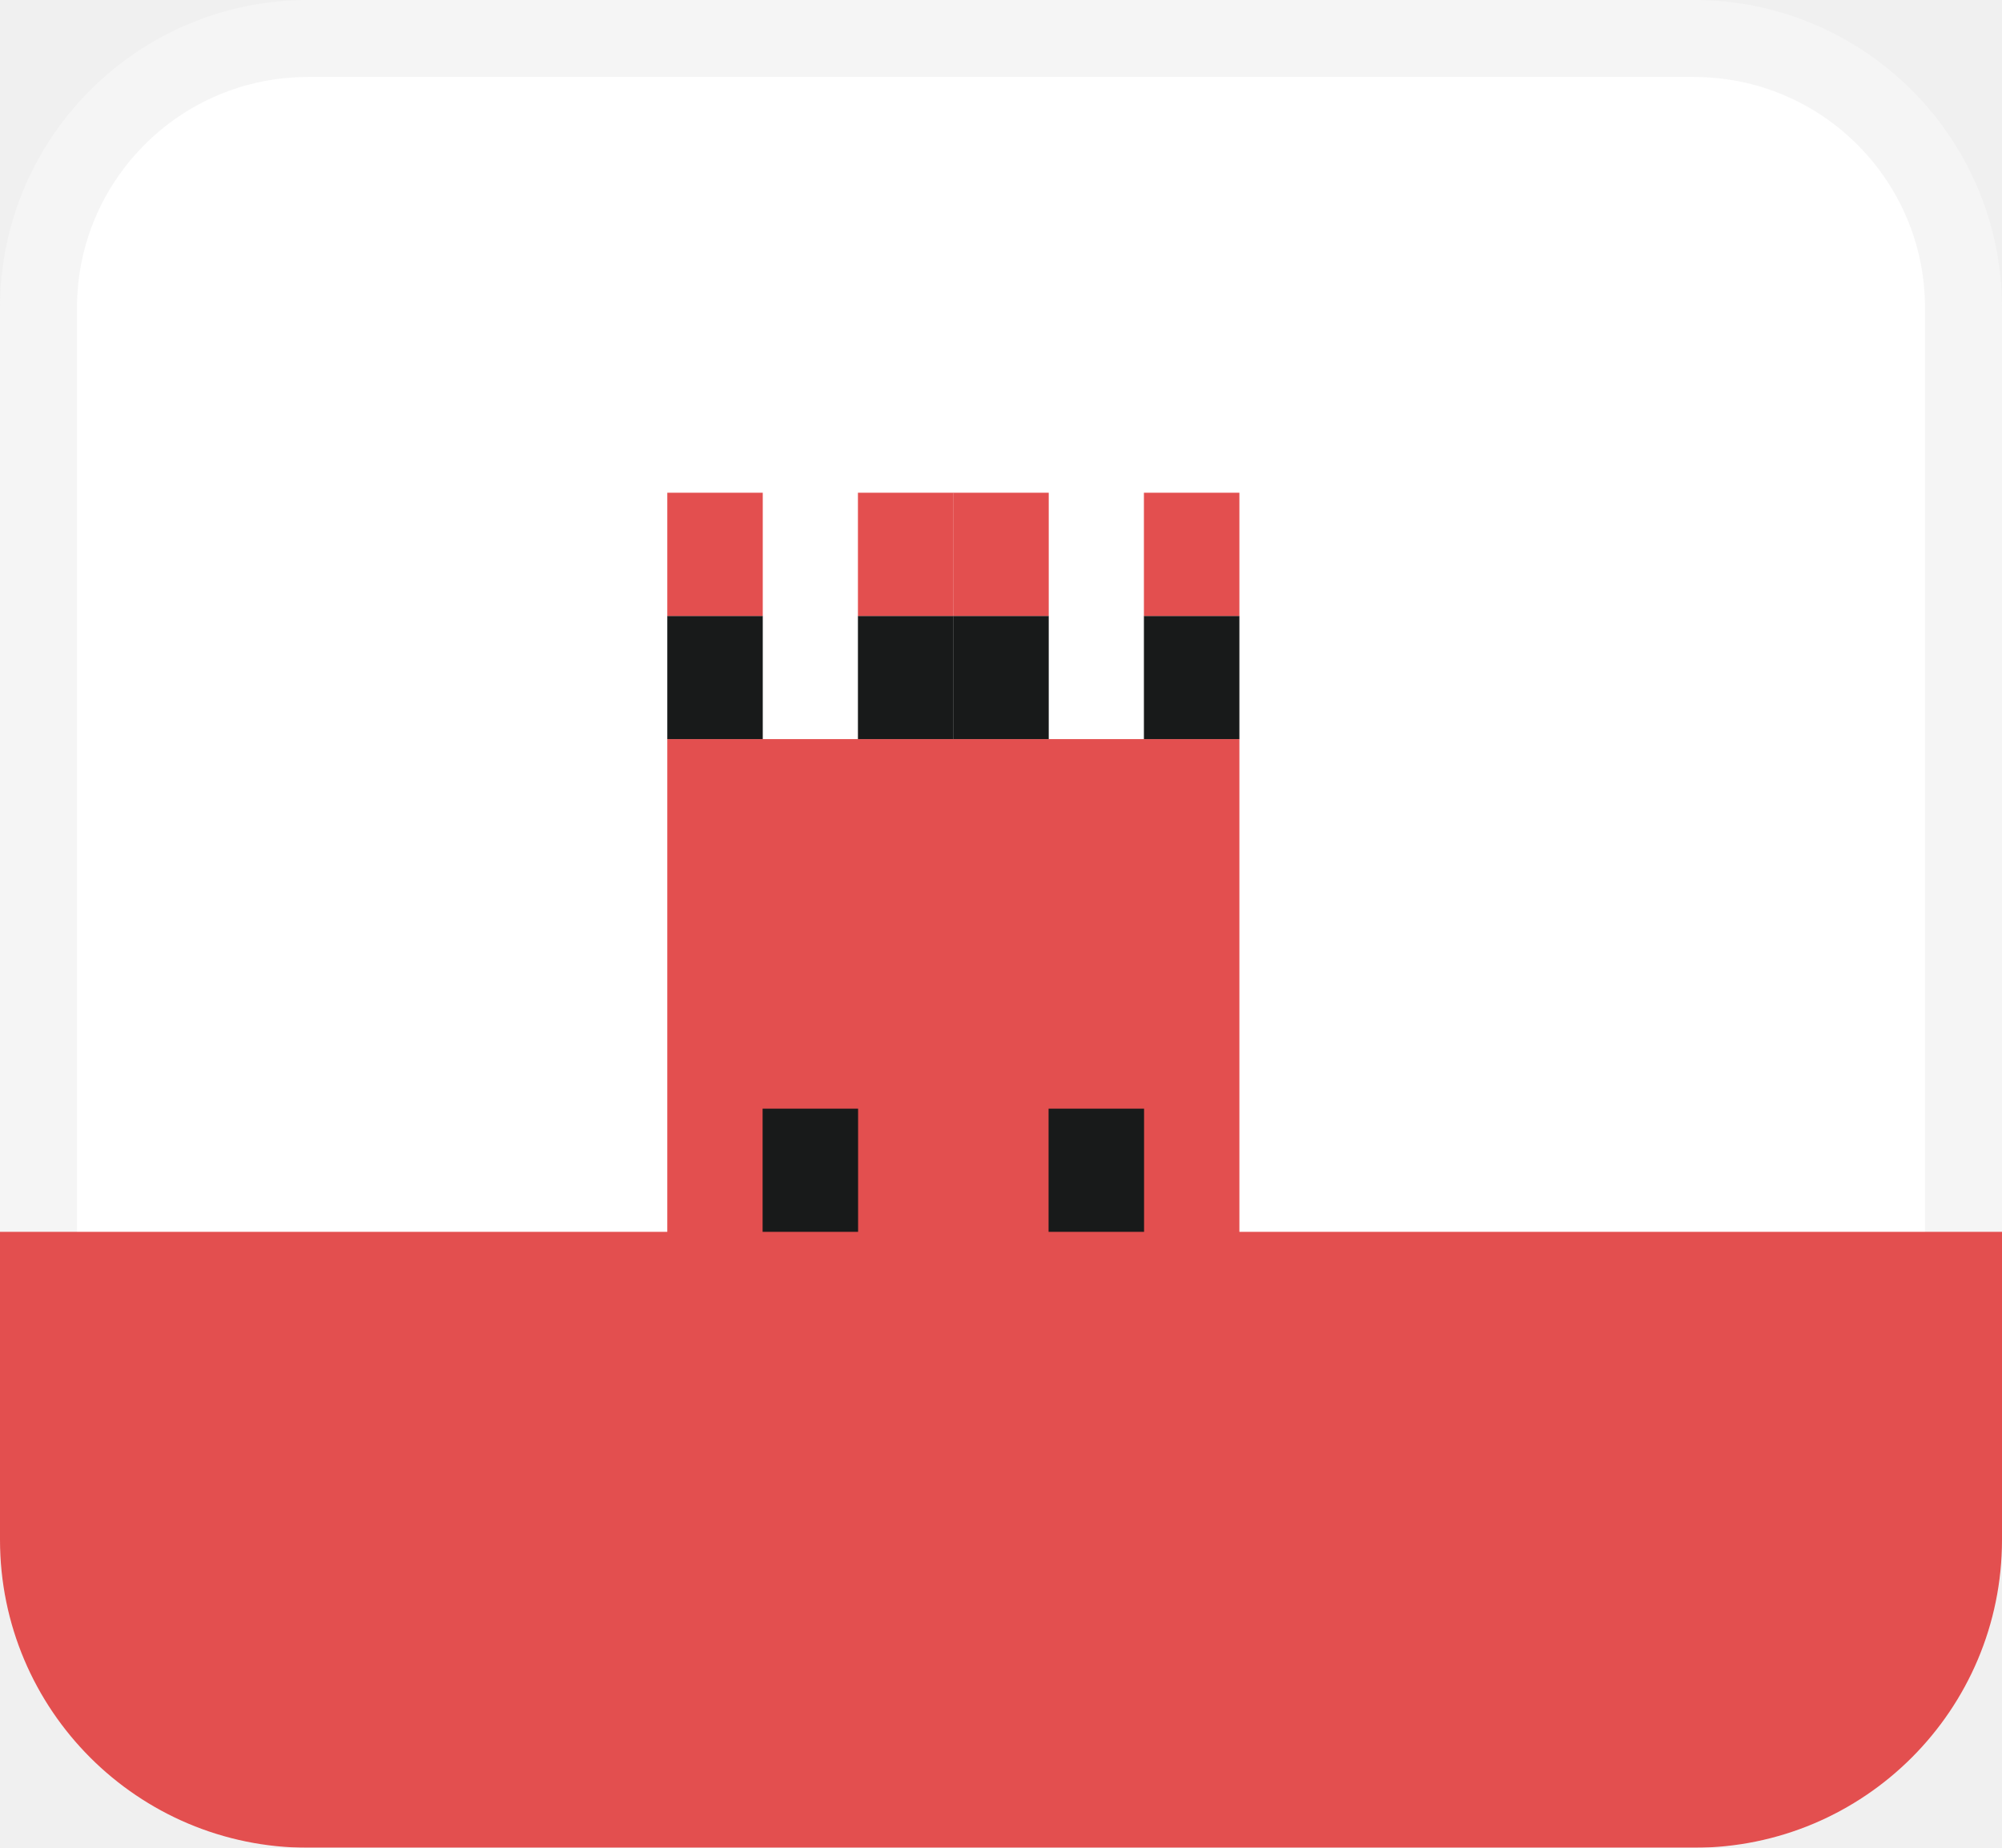
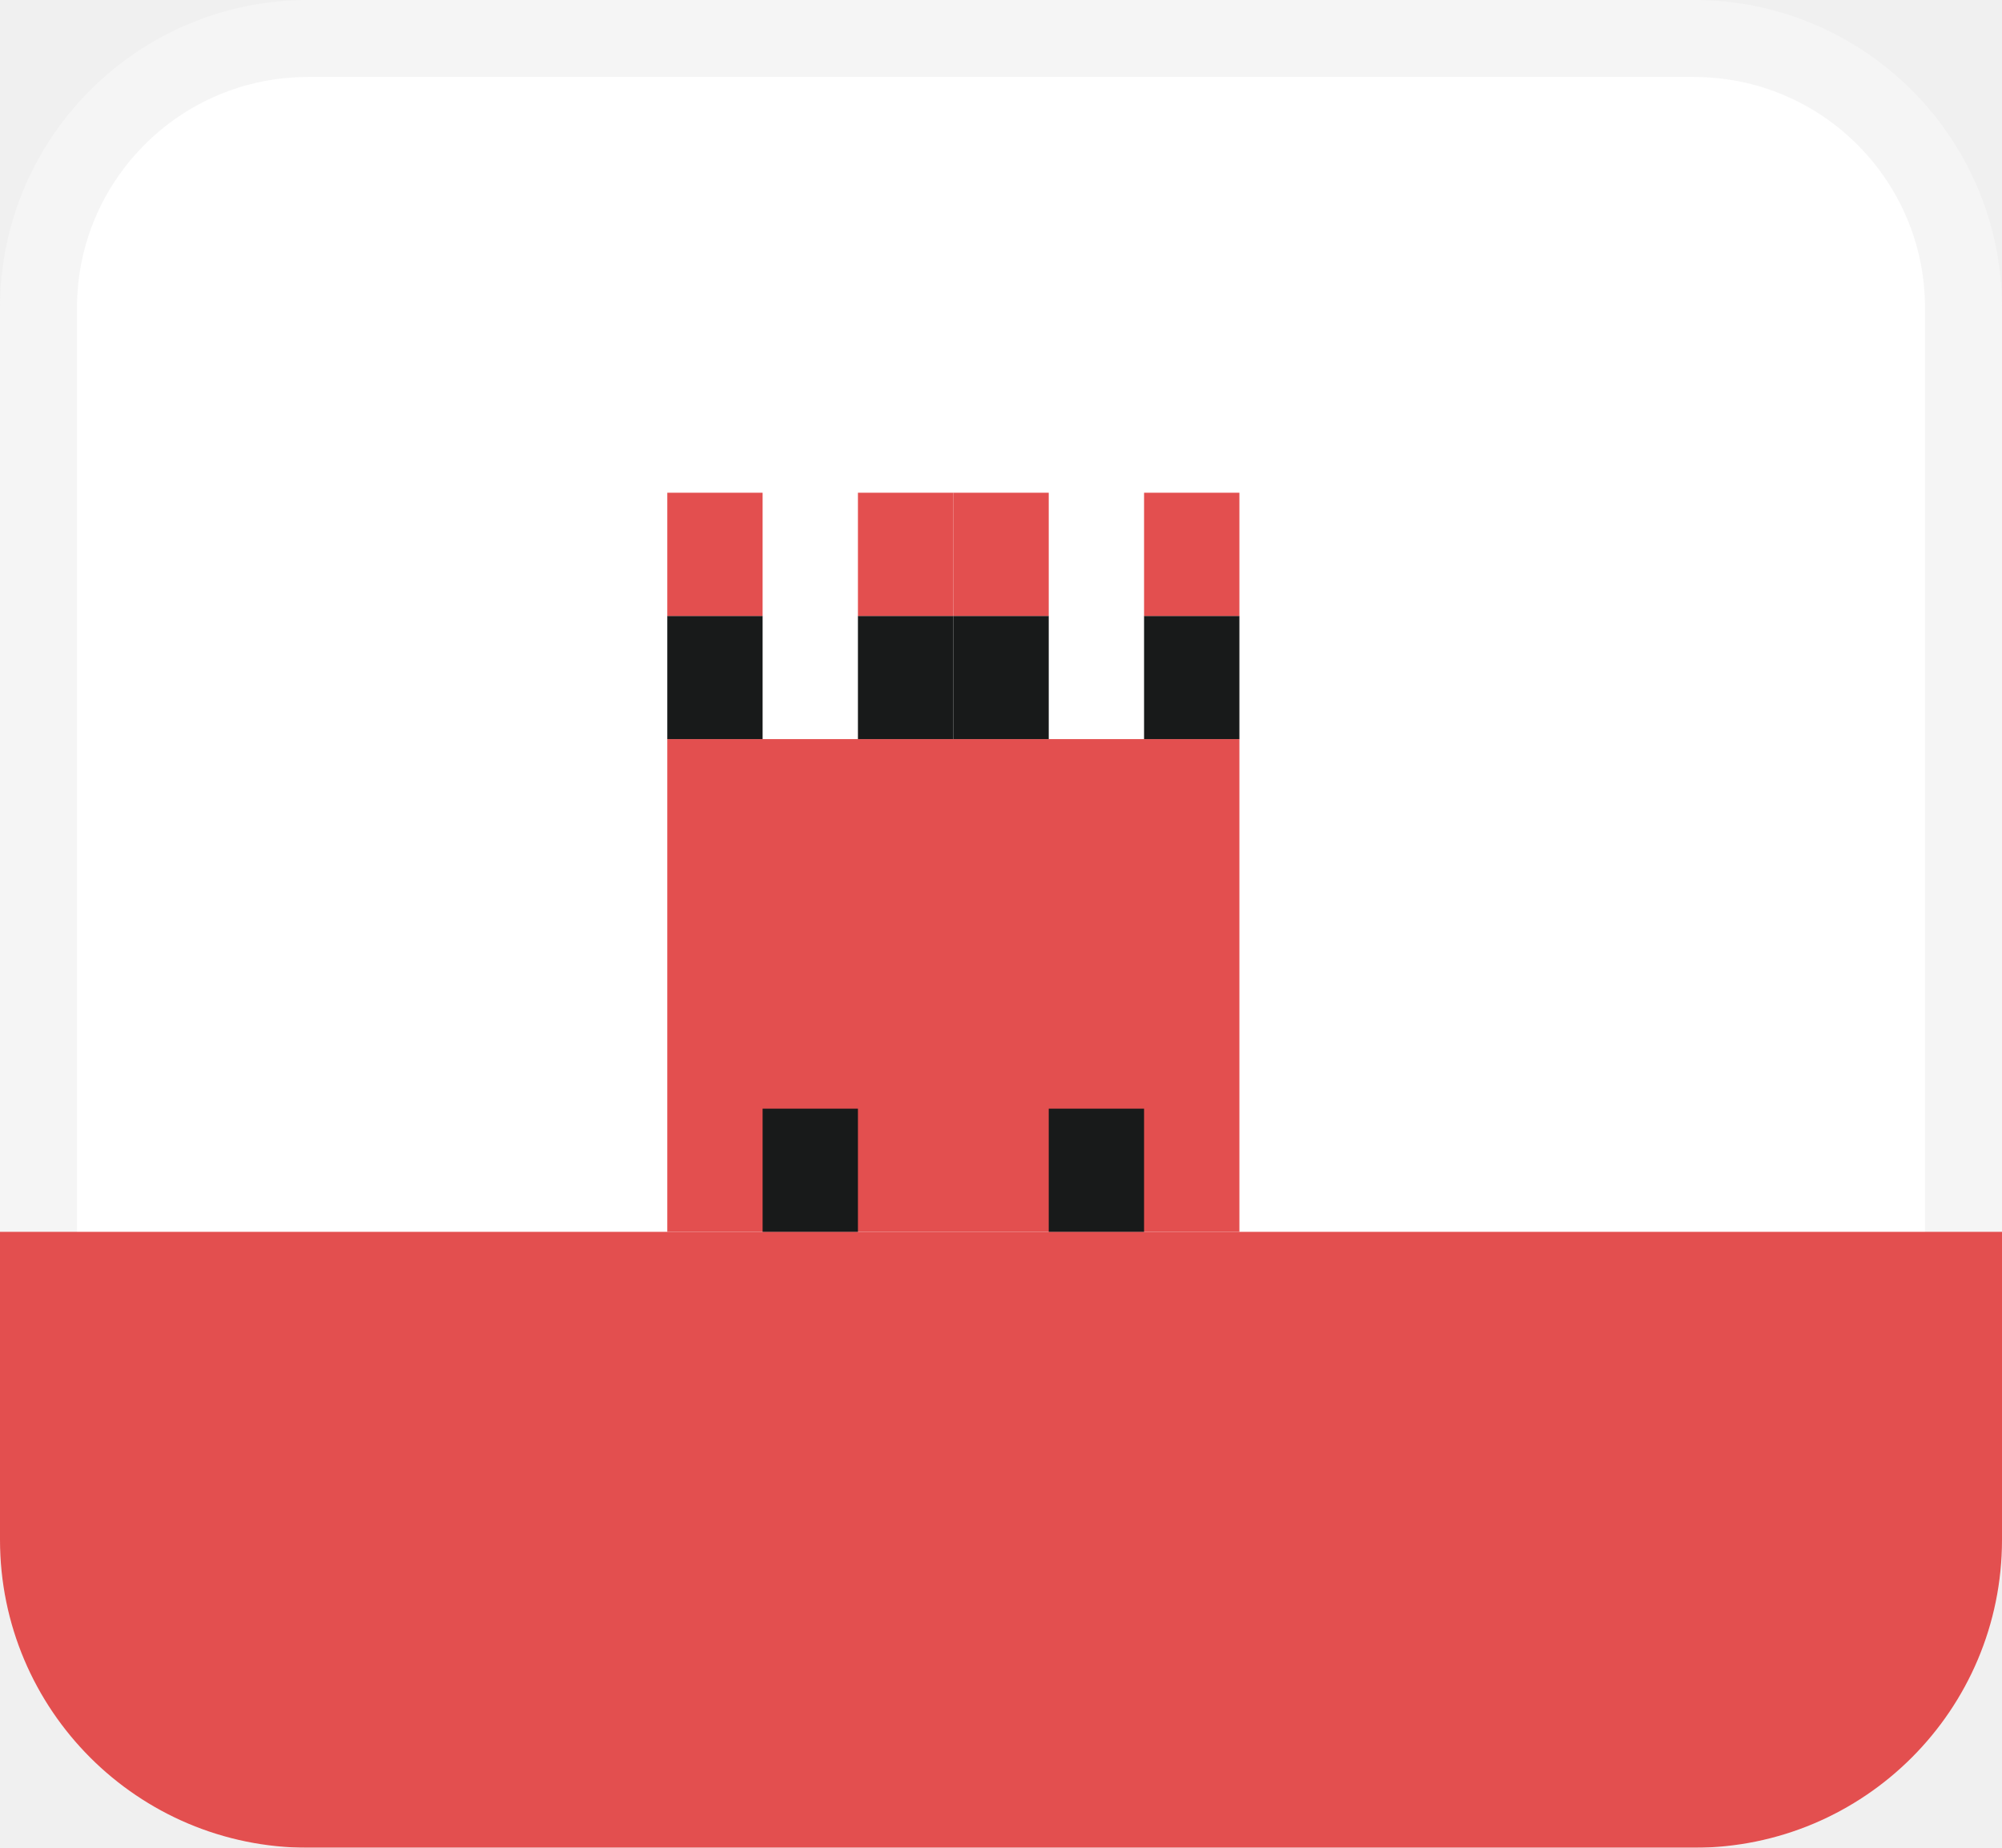
- <svg xmlns="http://www.w3.org/2000/svg" width="13" height="12" fill="none">
-   <rect x=".25" y=".25" width="12.5" height="11.5" rx="1.75" fill="#fff" stroke="#F5F5F5" stroke-width=".5" />
-   <mask id="a" maskUnits="userSpaceOnUse" x="0" y="0" width="13" height="12">
-     <rect x=".25" y=".25" width="12.5" height="11.5" rx="1.75" fill="#fff" stroke="#fff" stroke-width=".5" />
+ <svg xmlns="http://www.w3.org/2000/svg" width="13" height="12" viewBox="0 0 13 12" fill="none">
+   <rect x="0.25" y="0.25" width="12.5" height="11.5" rx="1.75" fill="white" stroke="#F5F5F5" stroke-width="0.5" />
+   <mask id="mask0" mask-type="alpha" maskUnits="userSpaceOnUse" x="0" y="0" width="13" height="12">
+     <rect x="0.25" y="0.25" width="12.5" height="11.5" rx="1.75" fill="white" stroke="white" stroke-width="0.5" />
  </mask>
-   <g mask="url(#a)" fill-rule="evenodd" clip-rule="evenodd">
-     <path d="M0 12h13V8H0v4zm4.333-4h3.715V4.8H4.333V8z" fill="#E34F4F" />
-     <path d="M4.952 8h.62v-.8h-.62V8zM6.81 8h.619v-.8h-.62V8zM4.333 4.8h.62V4h-.62v.8zm1.857 0h.62V4h-.62v.8z" fill="#181A1A" />
-     <path d="M5.571 4.8h.62V4h-.62v.8zm1.858 0h.619V4h-.62v.8z" fill="#181A1A" />
-     <path d="M4.333 4h.62v-.8h-.62V4zM6.19 4h.62v-.8h-.62V4z" fill="#E34F4F" />
-     <path d="M5.571 4h.62v-.8h-.62V4zm1.858 0h.619v-.8h-.62V4z" fill="#E34F4F" />
+   <g mask="url(#mask0)">
+     <path fill-rule="evenodd" clip-rule="evenodd" d="M0 12H13V8H0V12Z" fill="#E34F4F" />
+     <path fill-rule="evenodd" clip-rule="evenodd" d="M4.333 8H8.048V4.8H4.333V8Z" fill="#E34F4F" />
+     <path fill-rule="evenodd" clip-rule="evenodd" d="M4.952 8H5.571V7.2H4.952V8Z" fill="#181A1A" />
+     <path fill-rule="evenodd" clip-rule="evenodd" d="M6.81 8H7.429V7.2H6.81V8Z" fill="#181A1A" />
+     <path fill-rule="evenodd" clip-rule="evenodd" d="M4.333 4.8H4.952V4H4.333V4.8Z" fill="#181A1A" />
+     <path fill-rule="evenodd" clip-rule="evenodd" d="M6.19 4.8H6.81V4H6.19V4.8Z" fill="#181A1A" />
+     <path fill-rule="evenodd" clip-rule="evenodd" d="M5.571 4.8H6.19V4H5.571V4.8Z" fill="#181A1A" />
+     <path fill-rule="evenodd" clip-rule="evenodd" d="M7.429 4.8H8.048V4H7.429V4.8Z" fill="#181A1A" />
+     <path fill-rule="evenodd" clip-rule="evenodd" d="M4.333 4H4.952V3.2H4.333V4Z" fill="#E34F4F" />
+     <path fill-rule="evenodd" clip-rule="evenodd" d="M6.19 4H6.81V3.2H6.19V4Z" fill="#E34F4F" />
+     <path fill-rule="evenodd" clip-rule="evenodd" d="M5.571 4H6.19V3.2H5.571V4Z" fill="#E34F4F" />
+     <path fill-rule="evenodd" clip-rule="evenodd" d="M7.429 4H8.048V3.2H7.429V4Z" fill="#E34F4F" />
  </g>
</svg>
